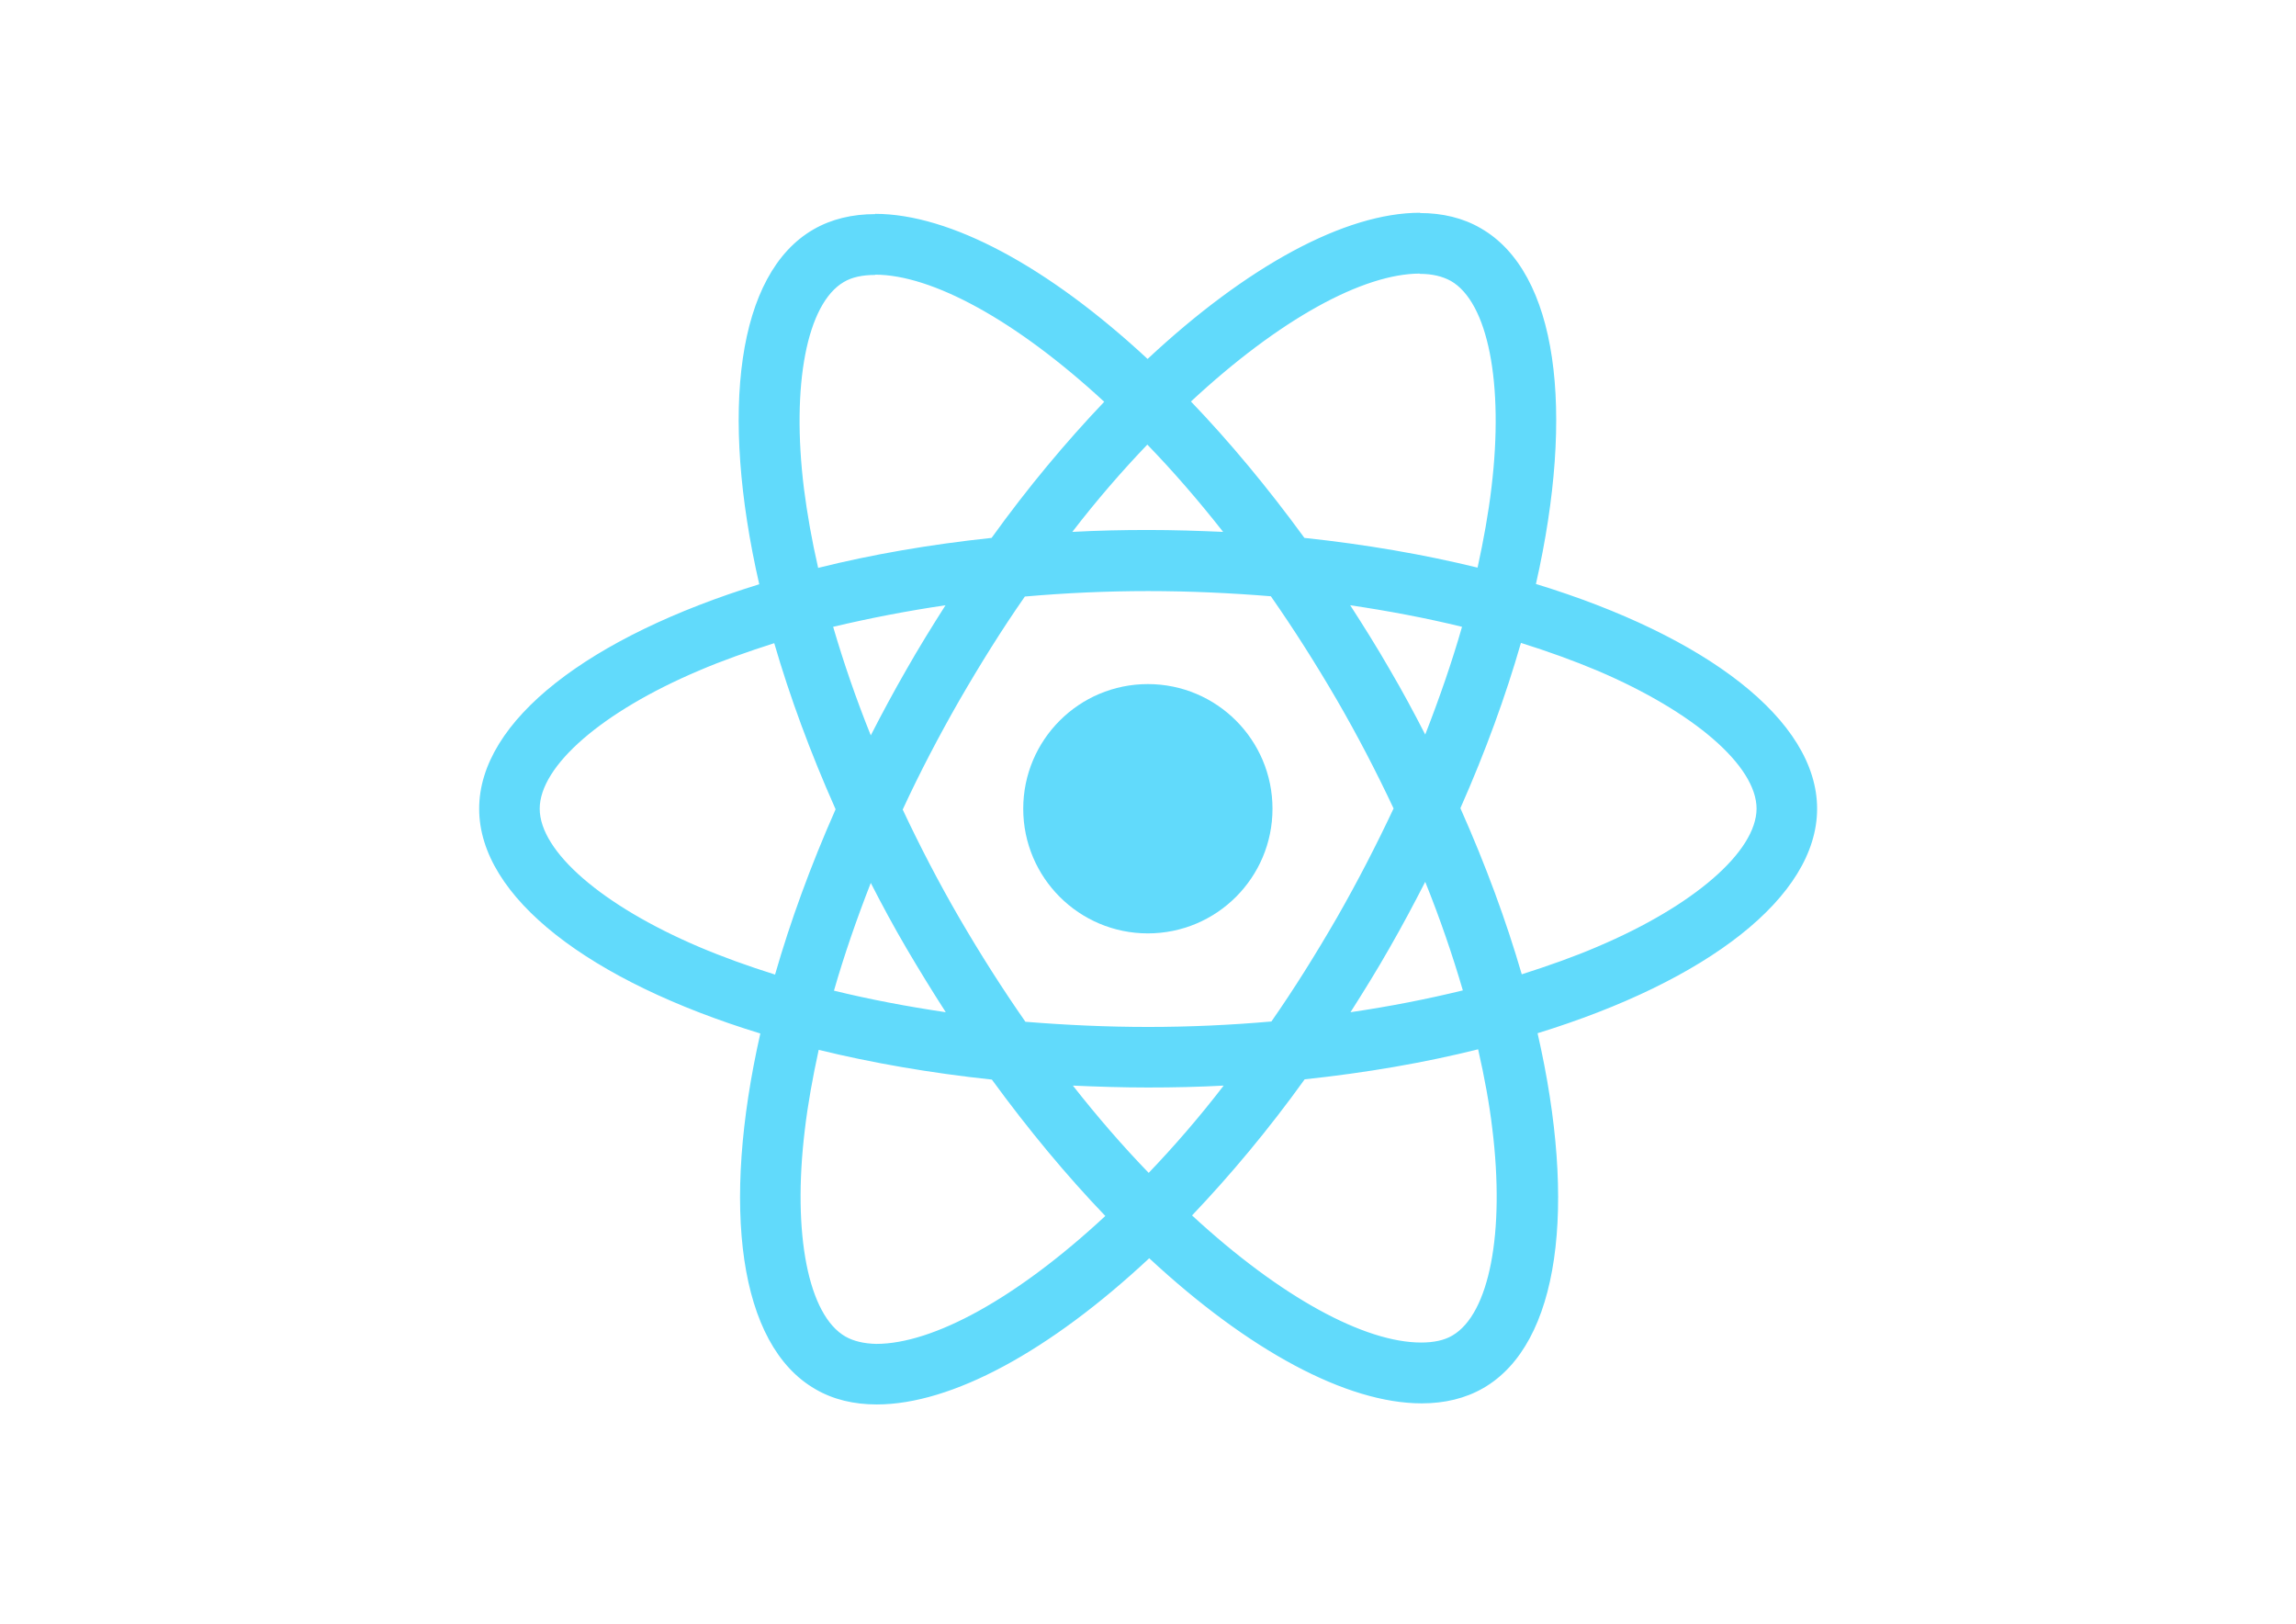
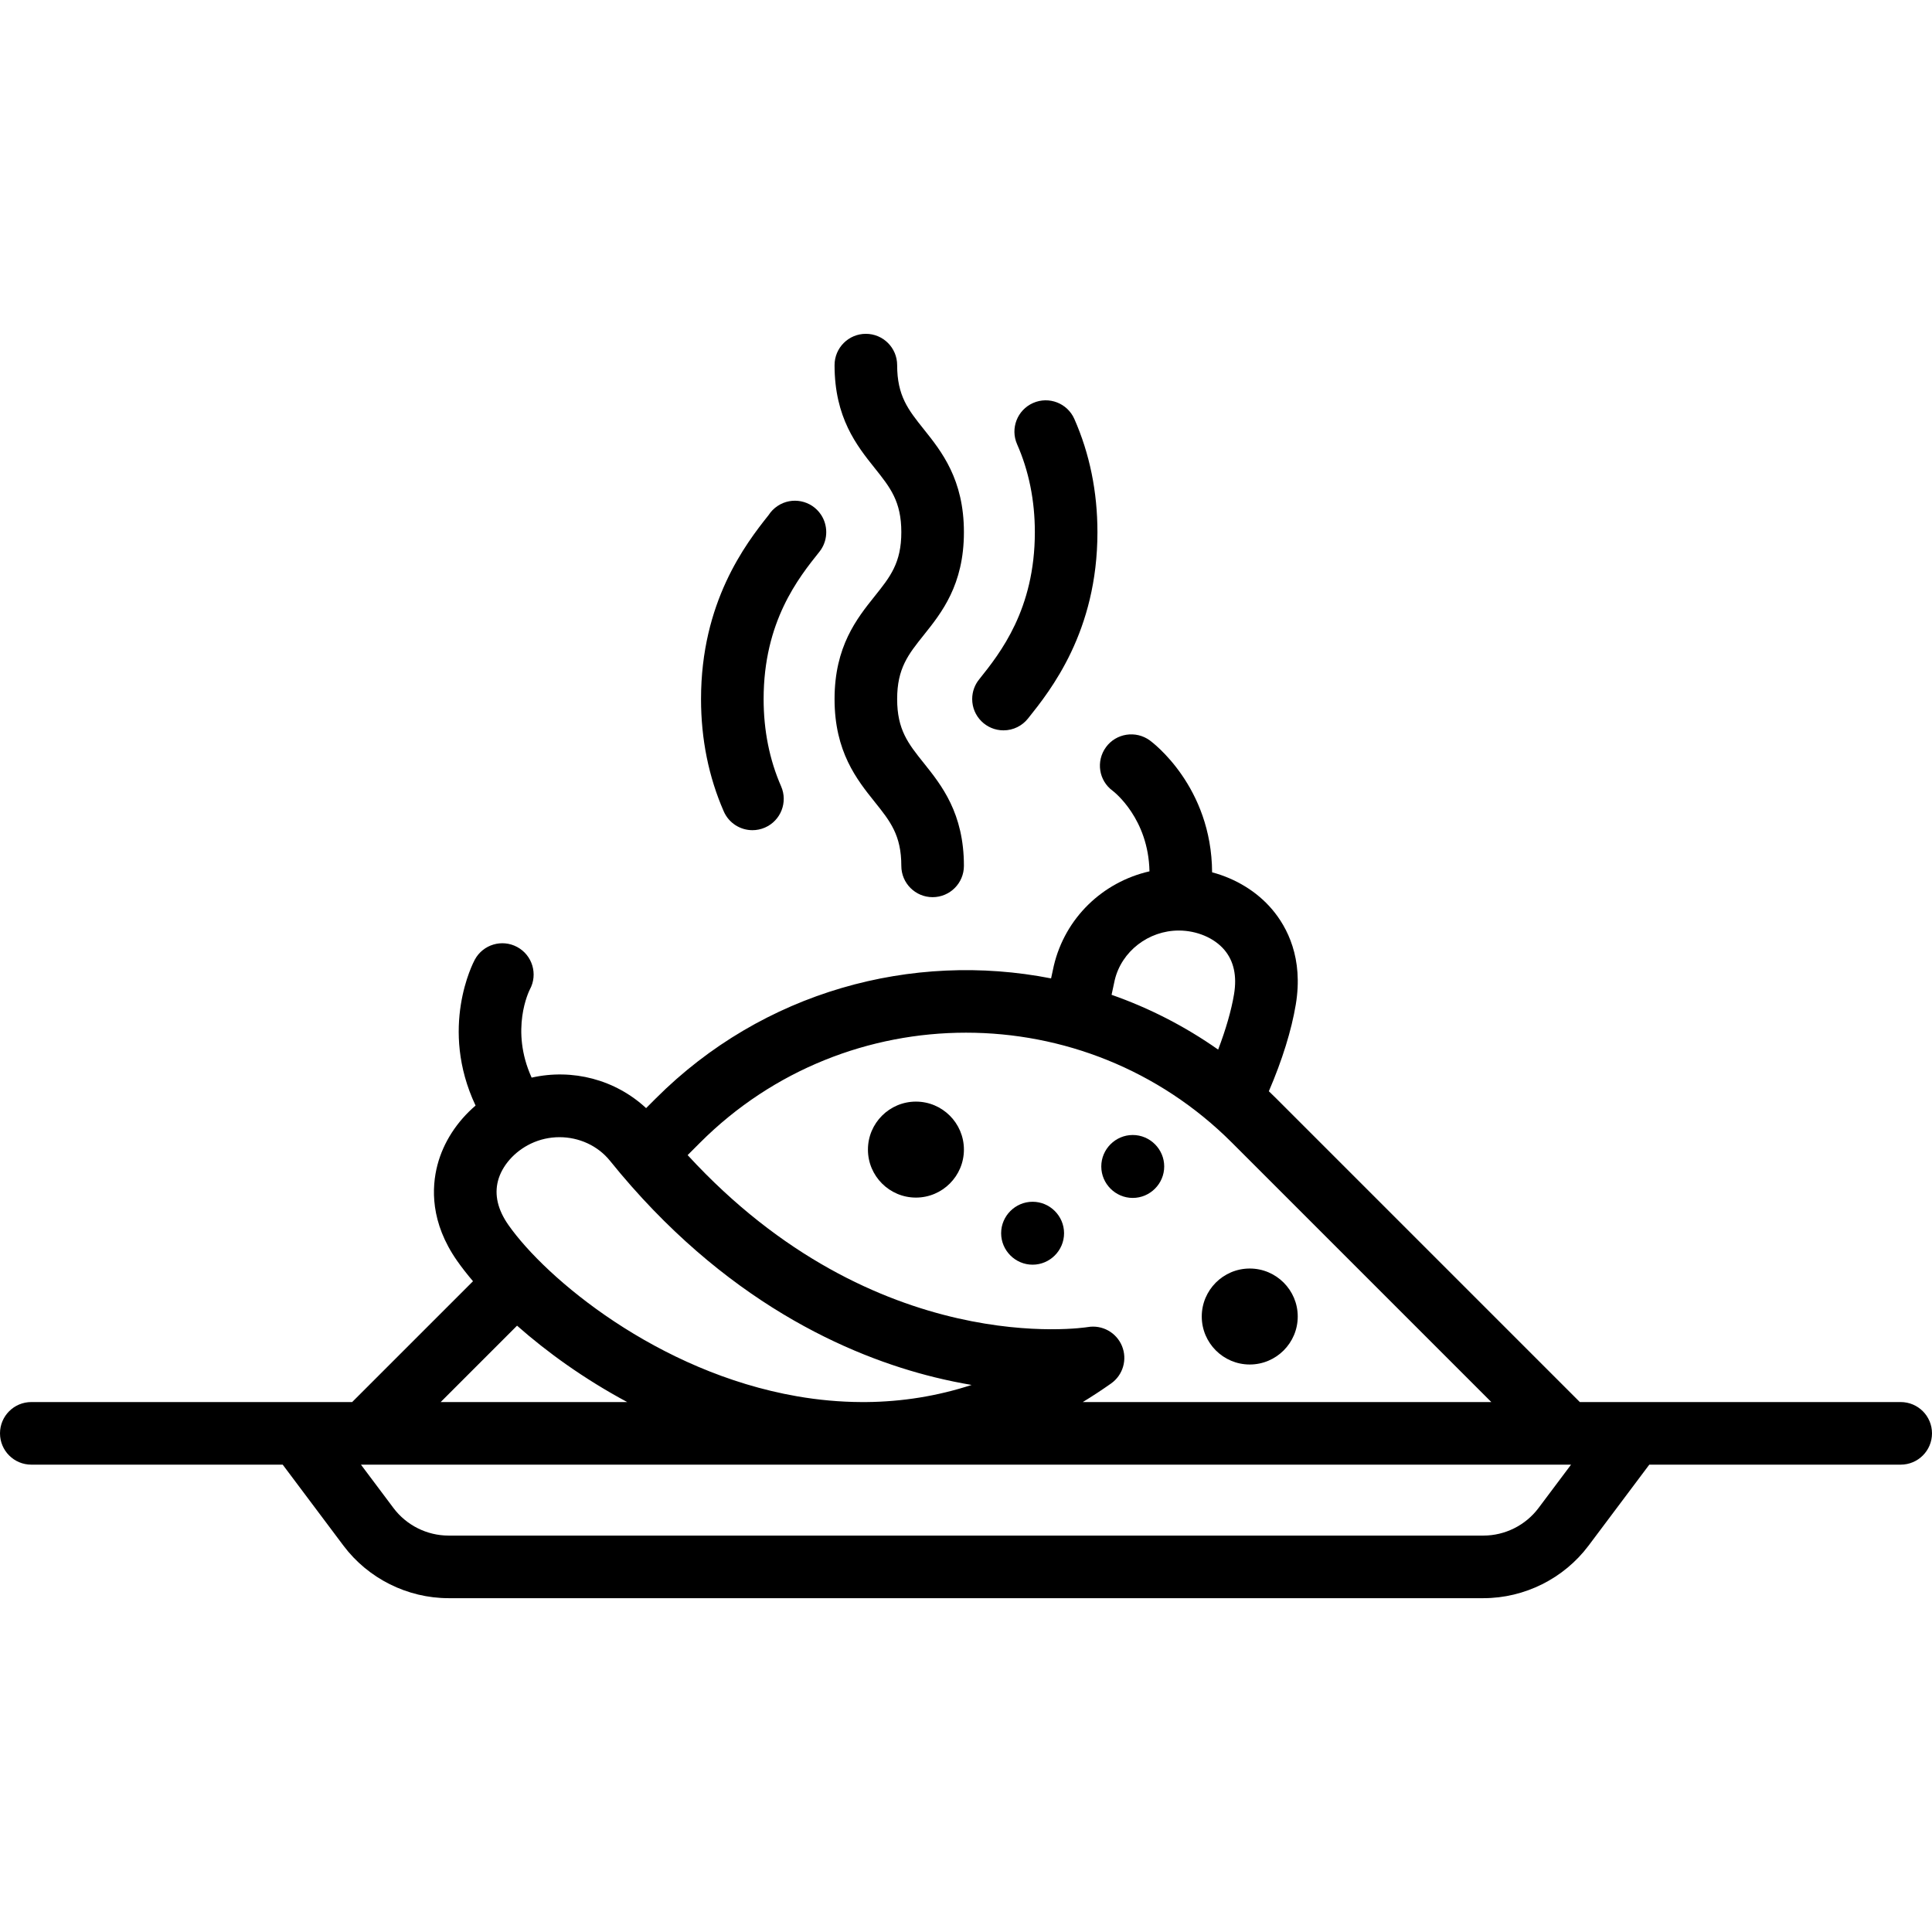
- <svg xmlns="http://www.w3.org/2000/svg" viewBox="0 0 841.9 595.3">
-   <g fill="#61DAFB">
-     <path d="M666.3 296.5c0-32.5-40.7-63.3-103.1-82.4 14.4-63.6 8-114.2-20.2-130.4-6.5-3.8-14.1-5.6-22.4-5.6v22.3c4.6 0 8.3.9 11.4 2.6 13.6 7.8 19.5 37.5 14.9 75.7-1.1 9.4-2.9 19.3-5.1 29.4-19.6-4.8-41-8.5-63.5-10.9-13.5-18.5-27.5-35.3-41.6-50 32.6-30.3 63.2-46.9 84-46.9V78c-27.5 0-63.5 19.6-99.9 53.6-36.4-33.8-72.4-53.2-99.9-53.2v22.3c20.7 0 51.4 16.5 84 46.6-14 14.7-28 31.4-41.3 49.9-22.6 2.4-44 6.1-63.6 11-2.3-10-4-19.7-5.2-29-4.7-38.2 1.1-67.9 14.6-75.8 3-1.8 6.9-2.6 11.5-2.6V78.5c-8.4 0-16 1.8-22.6 5.6-28.1 16.2-34.4 66.7-19.9 130.1-62.2 19.2-102.7 49.9-102.7 82.3 0 32.5 40.7 63.3 103.1 82.4-14.4 63.6-8 114.2 20.2 130.4 6.5 3.8 14.1 5.6 22.5 5.6 27.5 0 63.5-19.6 99.9-53.6 36.4 33.8 72.4 53.2 99.9 53.2 8.4 0 16-1.8 22.6-5.6 28.1-16.2 34.4-66.7 19.9-130.1 62-19.1 102.5-49.9 102.5-82.3zm-130.2-66.7c-3.7 12.9-8.3 26.2-13.5 39.5-4.1-8-8.4-16-13.1-24-4.6-8-9.5-15.8-14.4-23.4 14.2 2.1 27.9 4.7 41 7.9zm-45.8 106.5c-7.8 13.5-15.8 26.3-24.1 38.2-14.9 1.3-30 2-45.2 2-15.1 0-30.2-.7-45-1.9-8.3-11.9-16.4-24.6-24.2-38-7.6-13.1-14.5-26.4-20.8-39.8 6.2-13.4 13.2-26.8 20.7-39.9 7.8-13.5 15.8-26.3 24.1-38.2 14.9-1.3 30-2 45.2-2 15.1 0 30.2.7 45 1.9 8.3 11.9 16.4 24.6 24.2 38 7.6 13.1 14.5 26.4 20.8 39.8-6.3 13.4-13.2 26.8-20.7 39.9zm32.3-13c5.4 13.4 10 26.8 13.8 39.8-13.1 3.2-26.9 5.9-41.2 8 4.9-7.7 9.8-15.6 14.4-23.7 4.6-8 8.9-16.1 13-24.1zM421.2 430c-9.3-9.6-18.6-20.3-27.8-32 9 .4 18.2.7 27.5.7 9.4 0 18.7-.2 27.8-.7-9 11.7-18.3 22.4-27.5 32zm-74.4-58.9c-14.2-2.1-27.9-4.7-41-7.9 3.7-12.9 8.3-26.2 13.5-39.5 4.1 8 8.4 16 13.1 24 4.7 8 9.5 15.8 14.4 23.4zM420.7 163c9.3 9.6 18.6 20.3 27.8 32-9-.4-18.2-.7-27.5-.7-9.4 0-18.7.2-27.8.7 9-11.7 18.3-22.4 27.5-32zm-74 58.9c-4.9 7.7-9.8 15.6-14.4 23.7-4.6 8-8.9 16-13 24-5.4-13.4-10-26.8-13.8-39.8 13.1-3.1 26.9-5.8 41.2-7.9zm-90.5 125.2c-35.4-15.1-58.3-34.9-58.3-50.6 0-15.7 22.9-35.6 58.3-50.6 8.6-3.7 18-7 27.7-10.1 5.7 19.6 13.2 40 22.5 60.9-9.2 20.8-16.6 41.1-22.2 60.6-9.9-3.1-19.3-6.5-28-10.2zM310 490c-13.6-7.8-19.5-37.5-14.9-75.7 1.1-9.4 2.9-19.3 5.1-29.4 19.6 4.8 41 8.5 63.5 10.9 13.5 18.5 27.5 35.3 41.6 50-32.6 30.3-63.2 46.9-84 46.9-4.5-.1-8.3-1-11.3-2.7zm237.2-76.2c4.7 38.2-1.1 67.9-14.6 75.8-3 1.8-6.9 2.6-11.5 2.6-20.7 0-51.4-16.5-84-46.6 14-14.7 28-31.4 41.3-49.9 22.6-2.4 44-6.1 63.6-11 2.3 10.1 4.1 19.8 5.2 29.1zm38.5-66.7c-8.6 3.7-18 7-27.7 10.1-5.7-19.6-13.2-40-22.5-60.9 9.2-20.8 16.6-41.1 22.2-60.6 9.9 3.1 19.3 6.5 28.1 10.2 35.4 15.1 58.3 34.9 58.3 50.6-.1 15.7-23 35.6-58.4 50.6zM320.8 78.4z" />
-     <circle cx="420.9" cy="296.5" r="45.7" />
-     <path d="M520.5 78.1z" />
+ <svg xmlns="http://www.w3.org/2000/svg" version="1.1" id="Layer_1" x="0px" y="0px" viewBox="0 0 463 463" style="enable-background:new 0 0 463 463;" xml:space="preserve">
+   <g>
+     <g>
+       <g>
+         <path d="M455.5,336h-76.894l-72.772-72.772c-0.58-0.58-1.167-1.15-1.757-1.713c3.202-7.443,5.42-14.57,6.455-20.782     c1.854-11.122-2.06-18.536-5.669-22.796c-3.627-4.281-8.718-7.375-14.385-8.889c-0.113-20.556-14.261-31.125-14.932-31.613     c-3.35-2.437-8.072-1.719-10.508,1.631c-2.436,3.35-1.727,8.018,1.623,10.454c0.394,0.3,8.558,6.68,8.808,19.294     c-11.224,2.568-20.216,11.152-22.929,22.642c-0.176,0.746-0.407,1.838-0.652,3.015c-33.232-6.52-69.027,3.064-94.721,28.759     l-2.329,2.329c-7.377-6.84-17.62-9.519-27.431-7.308c-5.222-11.483-0.618-20.756-0.425-21.136     c1.969-3.644,0.611-8.194-3.033-10.164c-3.645-1.97-8.195-0.612-10.164,3.033c-0.395,0.731-8.591,16.373,0.185,34.962     c-4.458,3.813-7.713,8.802-9.135,14.23c-1.415,5.402-1.743,13.778,4.732,23.009c1.073,1.529,2.344,3.16,3.787,4.858L84.394,336     H7.5c-4.142,0-7.5,3.358-7.5,7.5c0,4.142,3.358,7.5,7.5,7.5h60.25l14.55,19.399C88.217,378.289,97.638,383,107.5,383h248     c9.862,0,19.283-4.71,25.2-12.6l14.55-19.4h60.25c4.142,0,7.5-3.358,7.5-7.5C463,339.358,459.642,336,455.5,336z M266.489,237.92     c0.245-1.175,0.475-2.284,0.648-3.018c1.628-6.896,8.087-11.901,15.359-11.902c0.004,0,0.008,0.001,0.011,0.001     c0.002,0,0.004,0,0.005,0c4.309,0.004,8.486,1.777,10.904,4.632c2.268,2.677,3.048,6.255,2.318,10.635     c-0.648,3.888-1.972,8.454-3.807,13.268c-7.991-5.619-16.594-9.998-25.541-13.13C266.422,238.243,266.456,238.08,266.489,237.92z      M167.773,273.835c35.139-35.14,92.315-35.14,127.455-0.001L357.394,336h-97.907c2.283-1.39,4.545-2.872,6.784-4.453     c2.862-2.022,3.943-5.757,2.602-8.995c-1.341-3.238-4.745-5.115-8.2-4.522c-0.528,0.091-50.676,8.014-95.882-41.213     L167.773,273.835z M119.344,282.977c0.948-3.619,3.951-7.023,7.837-8.888c0.004-0.002,0.009-0.005,0.013-0.007     c2.198-1.053,4.555-1.558,6.887-1.558c4.626,0,9.149,1.992,12.105,5.66c27.222,33.771,57.342,46.853,77.816,51.881     c3.075,0.755,6.031,1.357,8.843,1.834c-8.163,2.658-16.593,4.024-25.252,4.102h-1.203c-5.051-0.025-10.178-0.48-15.377-1.383     c-33.494-5.819-60.201-28.266-69.167-41.048C119.296,289.936,118.454,286.372,119.344,282.977z M123.912,317.695     c7.129,6.303,16.064,12.764,26.399,18.305h-44.704L123.912,317.695z M368.7,361.4c-3.1,4.133-8.034,6.6-13.2,6.6h-248     c-5.166,0-10.1-2.467-13.2-6.6L86.5,351h290L368.7,361.4z" />
+         <path d="M219.5,287c6.341,0,11.5-5.159,11.5-11.5s-5.159-11.5-11.5-11.5s-11.5,5.159-11.5,11.5S213.159,287,219.5,287z" />
+         <path d="M299.5,327c6.341,0,11.5-5.159,11.5-11.5s-5.159-11.5-11.5-11.5s-11.5,5.159-11.5,11.5S293.159,327,299.5,327z" />
+         <path d="M247.46,303.08c4.142,0,7.54-3.398,7.54-7.54c0-4.142-3.398-7.54-7.54-7.54c-4.142,0-7.54,3.398-7.54,7.54     C239.92,299.682,243.318,303.08,247.46,303.08z" />
+         <path d="M271.46,287.08c4.142,0,7.54-3.398,7.54-7.54c0-4.142-3.398-7.54-7.54-7.54c-4.142,0-7.54,3.398-7.54,7.54     C263.92,283.682,267.318,287.08,271.46,287.08z" />
+         <path d="M200,167.535c0,12.625,5.348,19.305,9.646,24.672c3.689,4.608,6.354,7.937,6.354,15.297c0,4.142,3.358,7.5,7.5,7.5     c4.142,0,7.5-3.358,7.5-7.5c0-12.625-5.348-19.304-9.645-24.672c-3.689-4.608-6.355-7.938-6.355-15.297     c0-7.37,2.667-10.704,6.357-15.317c4.296-5.371,9.643-12.055,9.643-24.687c0-12.637-5.346-19.325-9.642-24.699     C217.667,98.215,215,94.879,215,87.5c0-4.142-3.358-7.5-7.5-7.5c-4.142,0-7.5,3.358-7.5,7.5c0,12.637,5.346,19.325,9.642,24.699     c3.691,4.618,6.358,7.954,6.358,15.333c0,7.37-2.667,10.704-6.357,15.317C205.347,148.219,200,154.904,200,167.535z" />
+         <path d="M240.484,175.027c2.381,0,4.504-1.111,5.879-2.842c5.412-6.766,16.636-20.823,16.636-44.654     c0-9.68-1.861-18.805-5.532-27.123c-1.672-3.789-6.099-5.505-9.89-3.833c-3.79,1.672-5.505,6.1-3.833,9.89     c2.823,6.397,4.255,13.485,4.255,21.066c0,18.514-8.295,28.964-13.303,35.226c-1.07,1.296-1.713,2.958-1.713,4.771     C232.984,171.669,236.342,175.027,240.484,175.027z" />
+         <path d="M180.325,198.952c1.004,0,2.025-0.203,3.004-0.632c3.794-1.661,5.523-6.084,3.862-9.878     C184.41,182.09,183,175.056,183,167.535c0-18.59,8.368-29.051,13.369-35.304c0.135-0.169,0.263-0.344,0.383-0.524     c1.68-2.519,1.672-5.852-0.008-8.371c-2.297-3.446-6.955-4.377-10.4-2.08c-0.888,0.592-1.608,1.34-2.15,2.184     C178.636,130.405,168,144.342,168,167.535c0,9.604,1.834,18.663,5.451,26.924C174.684,197.274,177.437,198.952,180.325,198.952z" />
+       </g>
+     </g>
  </g>
+   <g>
+ </g>
+   <g>
+ </g>
+   <g>
+ </g>
+   <g>
+ </g>
+   <g>
+ </g>
+   <g>
+ </g>
+   <g>
+ </g>
+   <g>
+ </g>
+   <g>
+ </g>
+   <g>
+ </g>
+   <g>
+ </g>
+   <g>
+ </g>
+   <g>
+ </g>
+   <g>
+ </g>
+   <g>
+ </g>
</svg>
